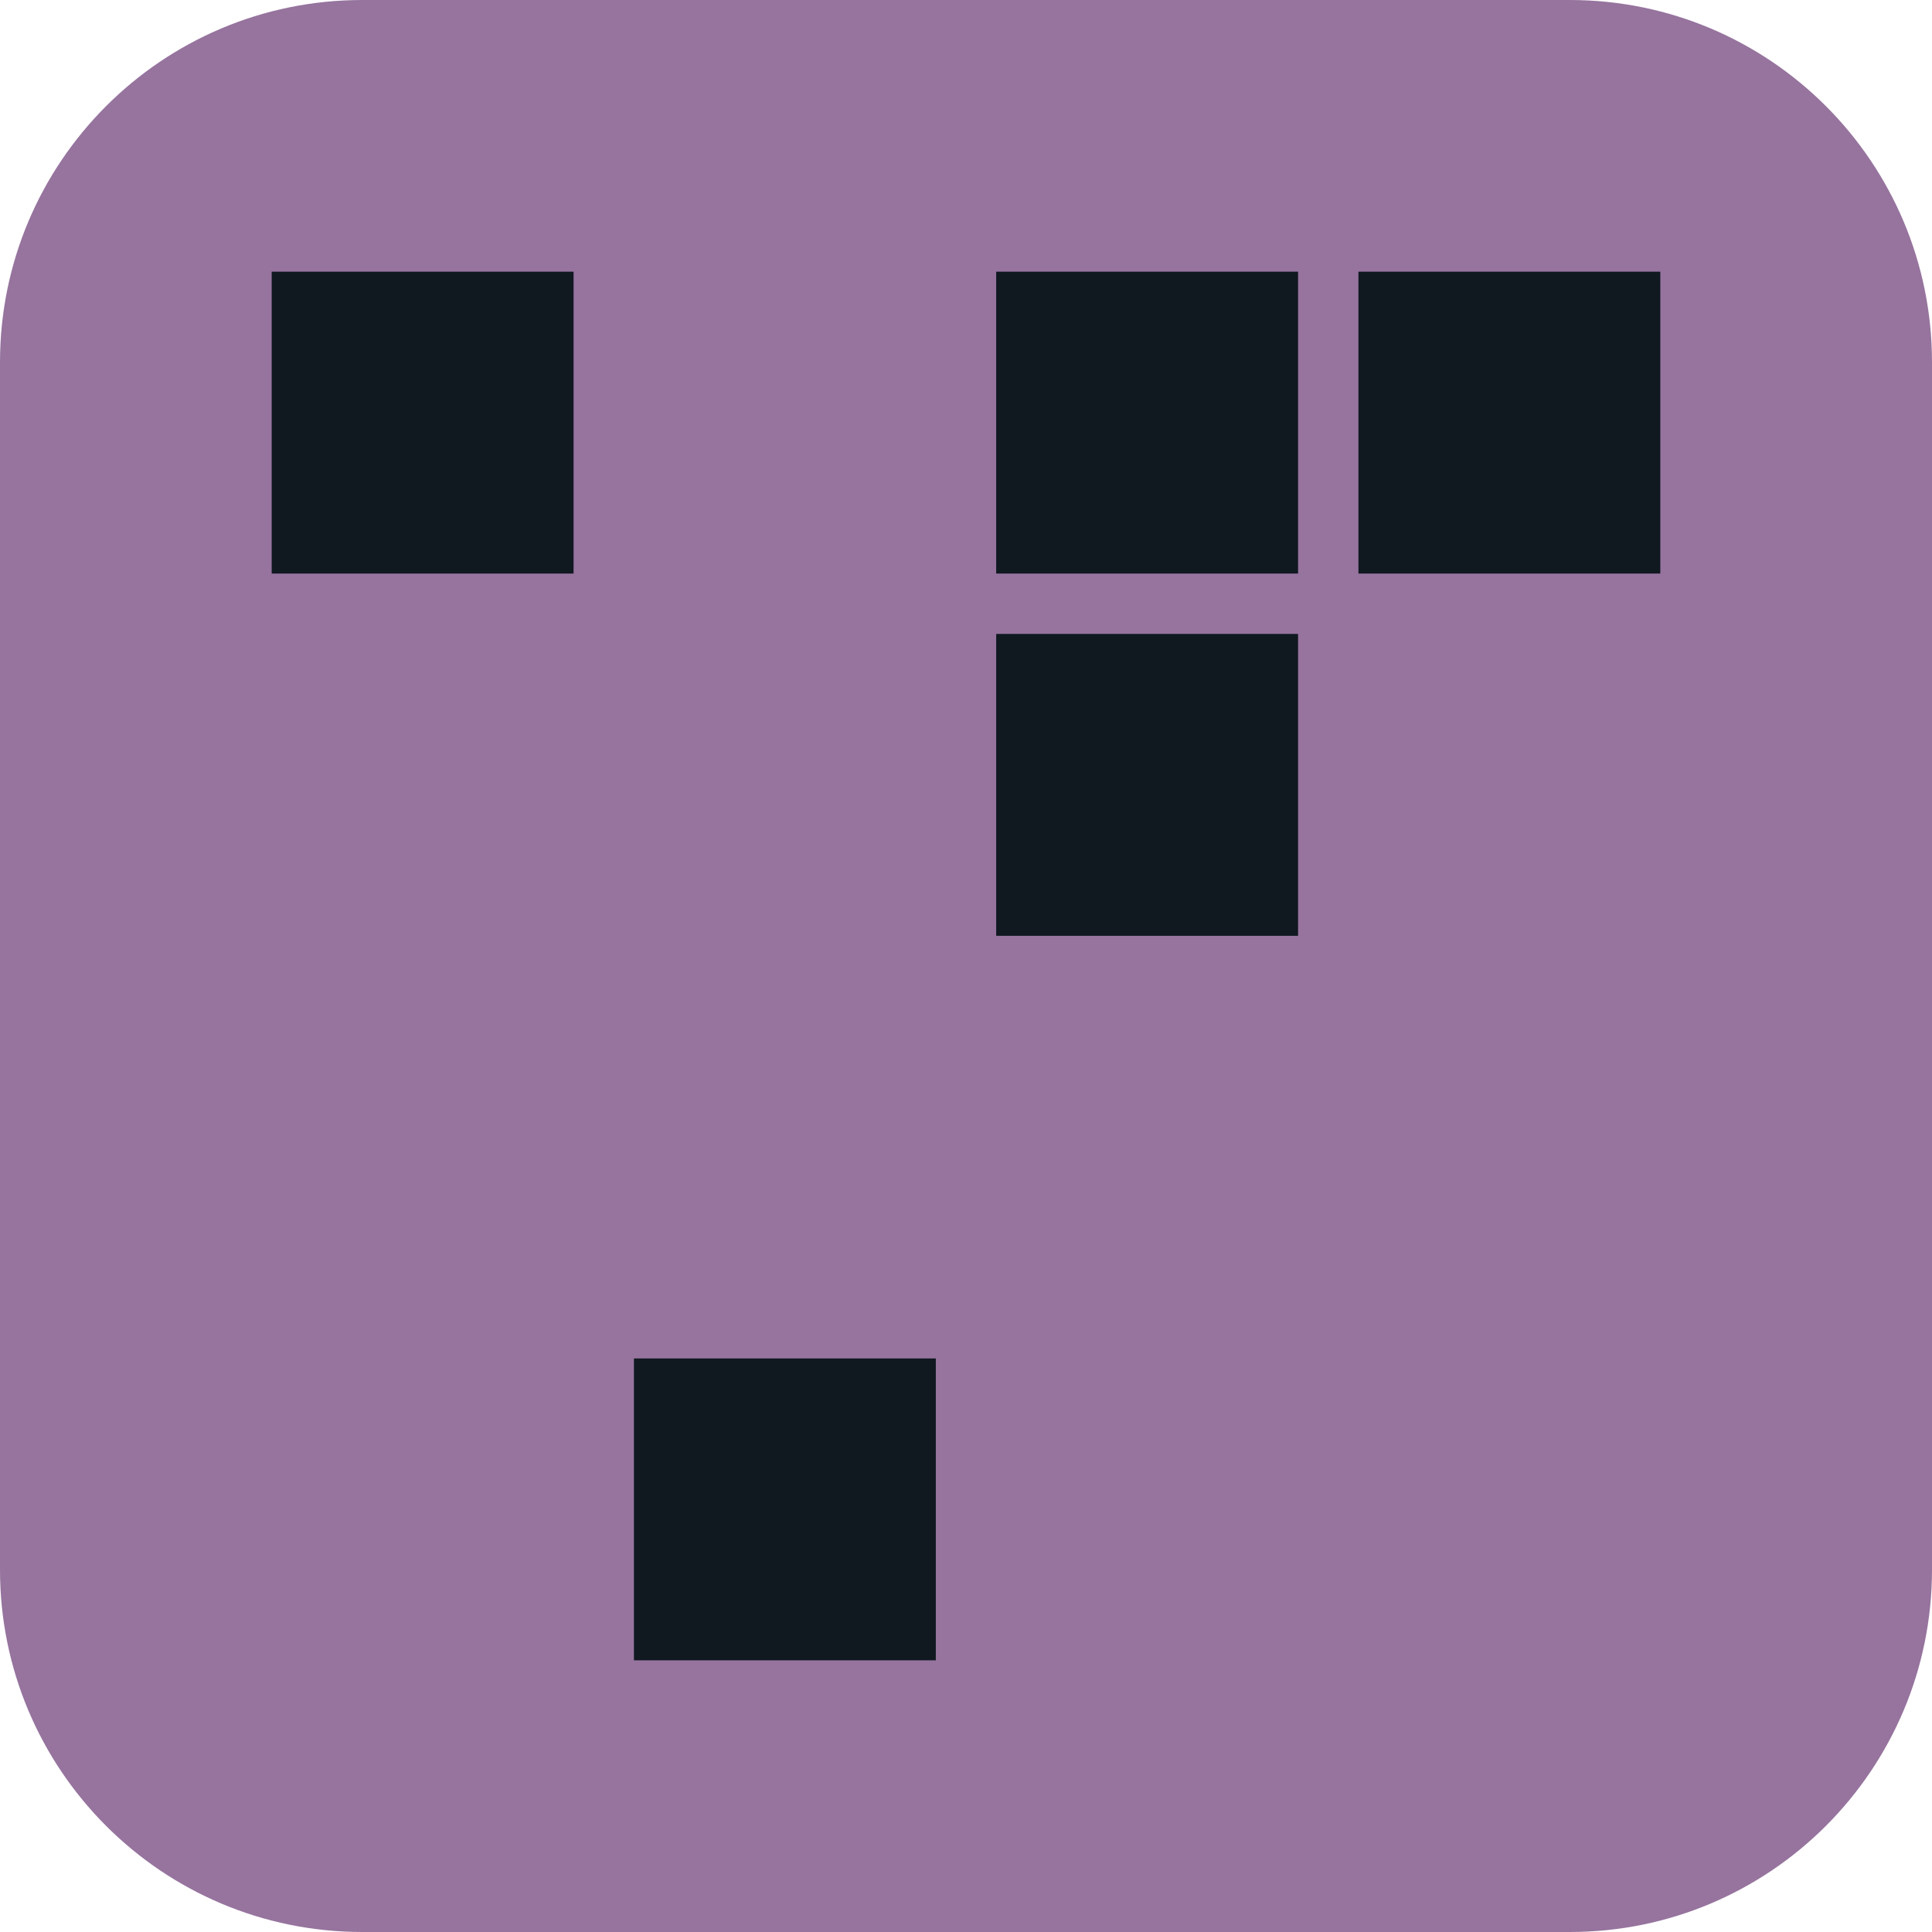
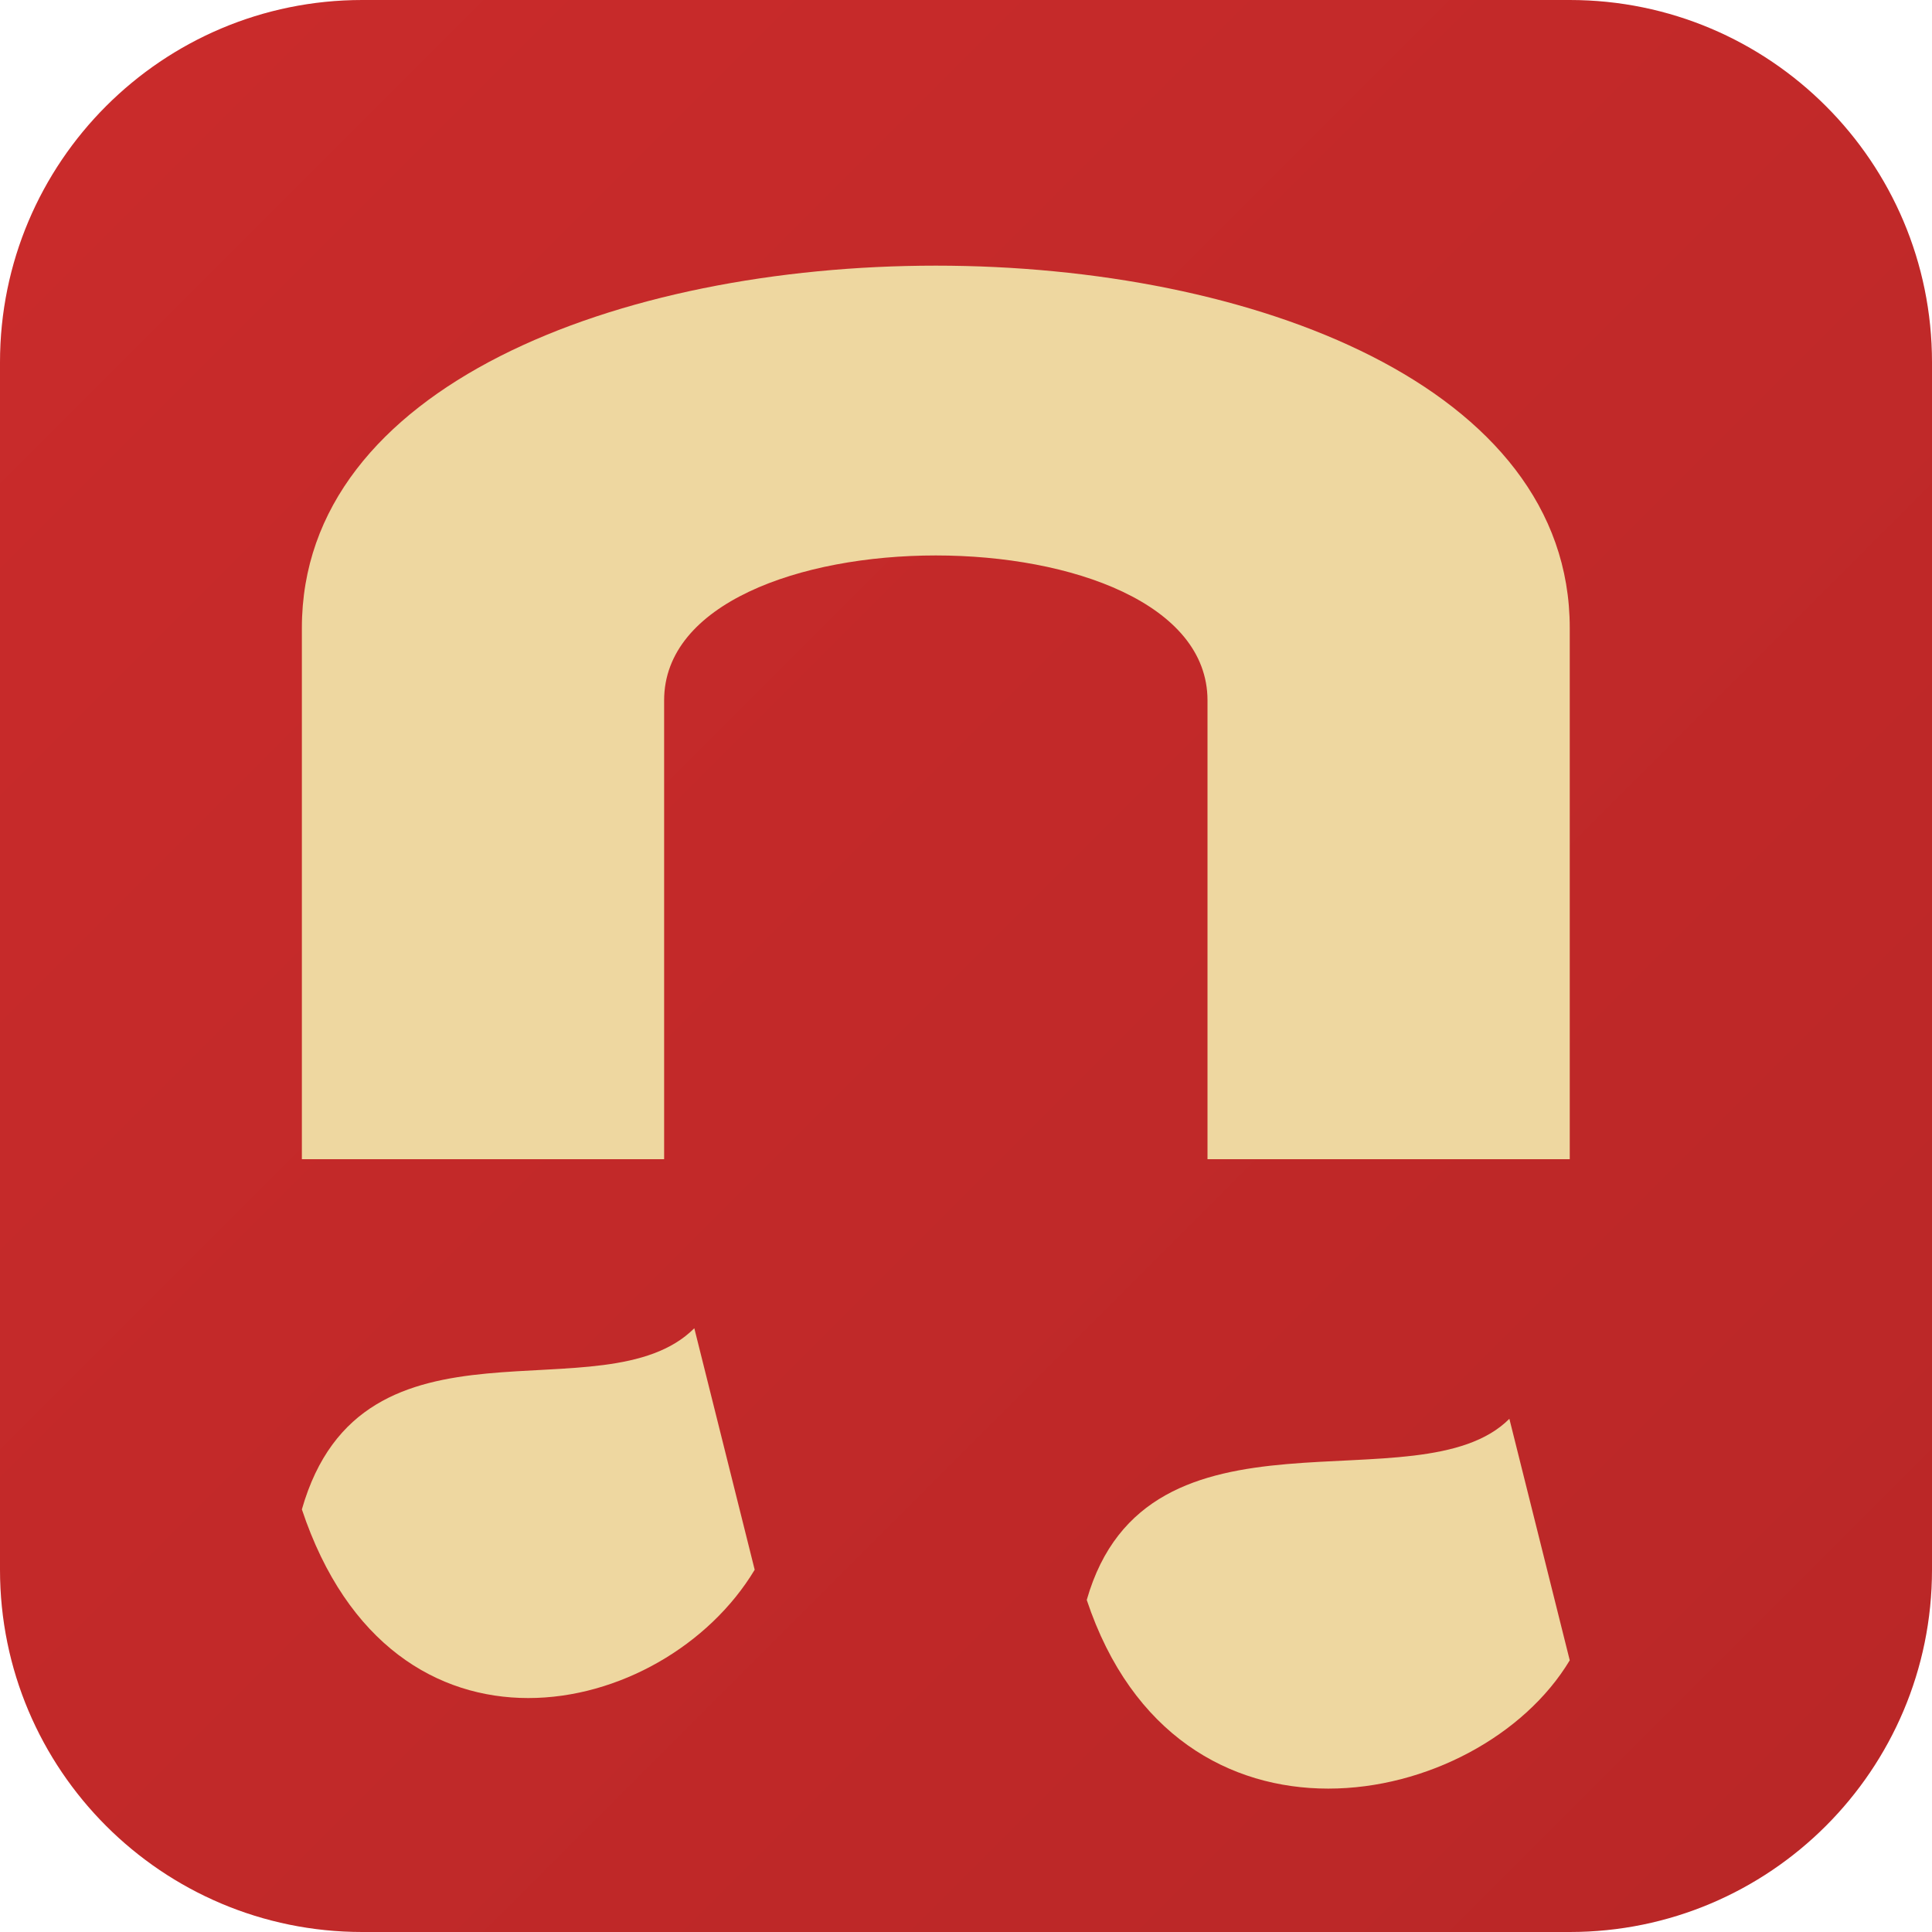
<svg xmlns="http://www.w3.org/2000/svg" width="64" height="64" viewBox="0 0 64 64" aria-hidden="true">
-   <rect width="64" height="64" rx="12" fill="#96749e" />
-   <g fill="#101820" transform="rotate(90 32 32)">
-     <rect x="9" y="9" width="10" height="10" />
-     <rect x="9" y="21" width="10" height="10" />
-     <rect x="21" y="21" width="10" height="10" />
-     <rect x="45" y="33" width="10" height="10" />
-     <rect x="9" y="45" width="10" height="10" />
+   <defs>
+     <linearGradient id="eastsea-island-v2-1" x1="0" y1="0" x2="64" y2="64" gradientUnits="userSpaceOnUse" color-interpolation="sRGB">
+       <stop offset="0" stop-color="#ca2b2b" />
+       <stop offset="1" stop-color="#b92727" />
+     </linearGradient>
+   </defs>
+   <rect width="64" height="64" rx="12" fill="url(#eastsea-island-v2-1)" />
+   <g fill="#eed7a0" transform="rotate(0 32 32)">
+     <path d="M 10 48 L 10 26 C 10 6 52 6 52 26 L 52 48 L 40 48 L 40 29 C 40 21 22 21 22 29 L 22 48 Z" transform="translate(0 0) scale(1 0.8)" />
+     <path d="M 10 50 C 12 43 20 47 23 44 L 25 52 C 22 57 13 59 10 50 Z" />
+     <path d="M 36 53 C 38 46 47 50 50 47 L 52 55 C 49 60 39 62 36 53 Z" />
  </g>
</svg>
